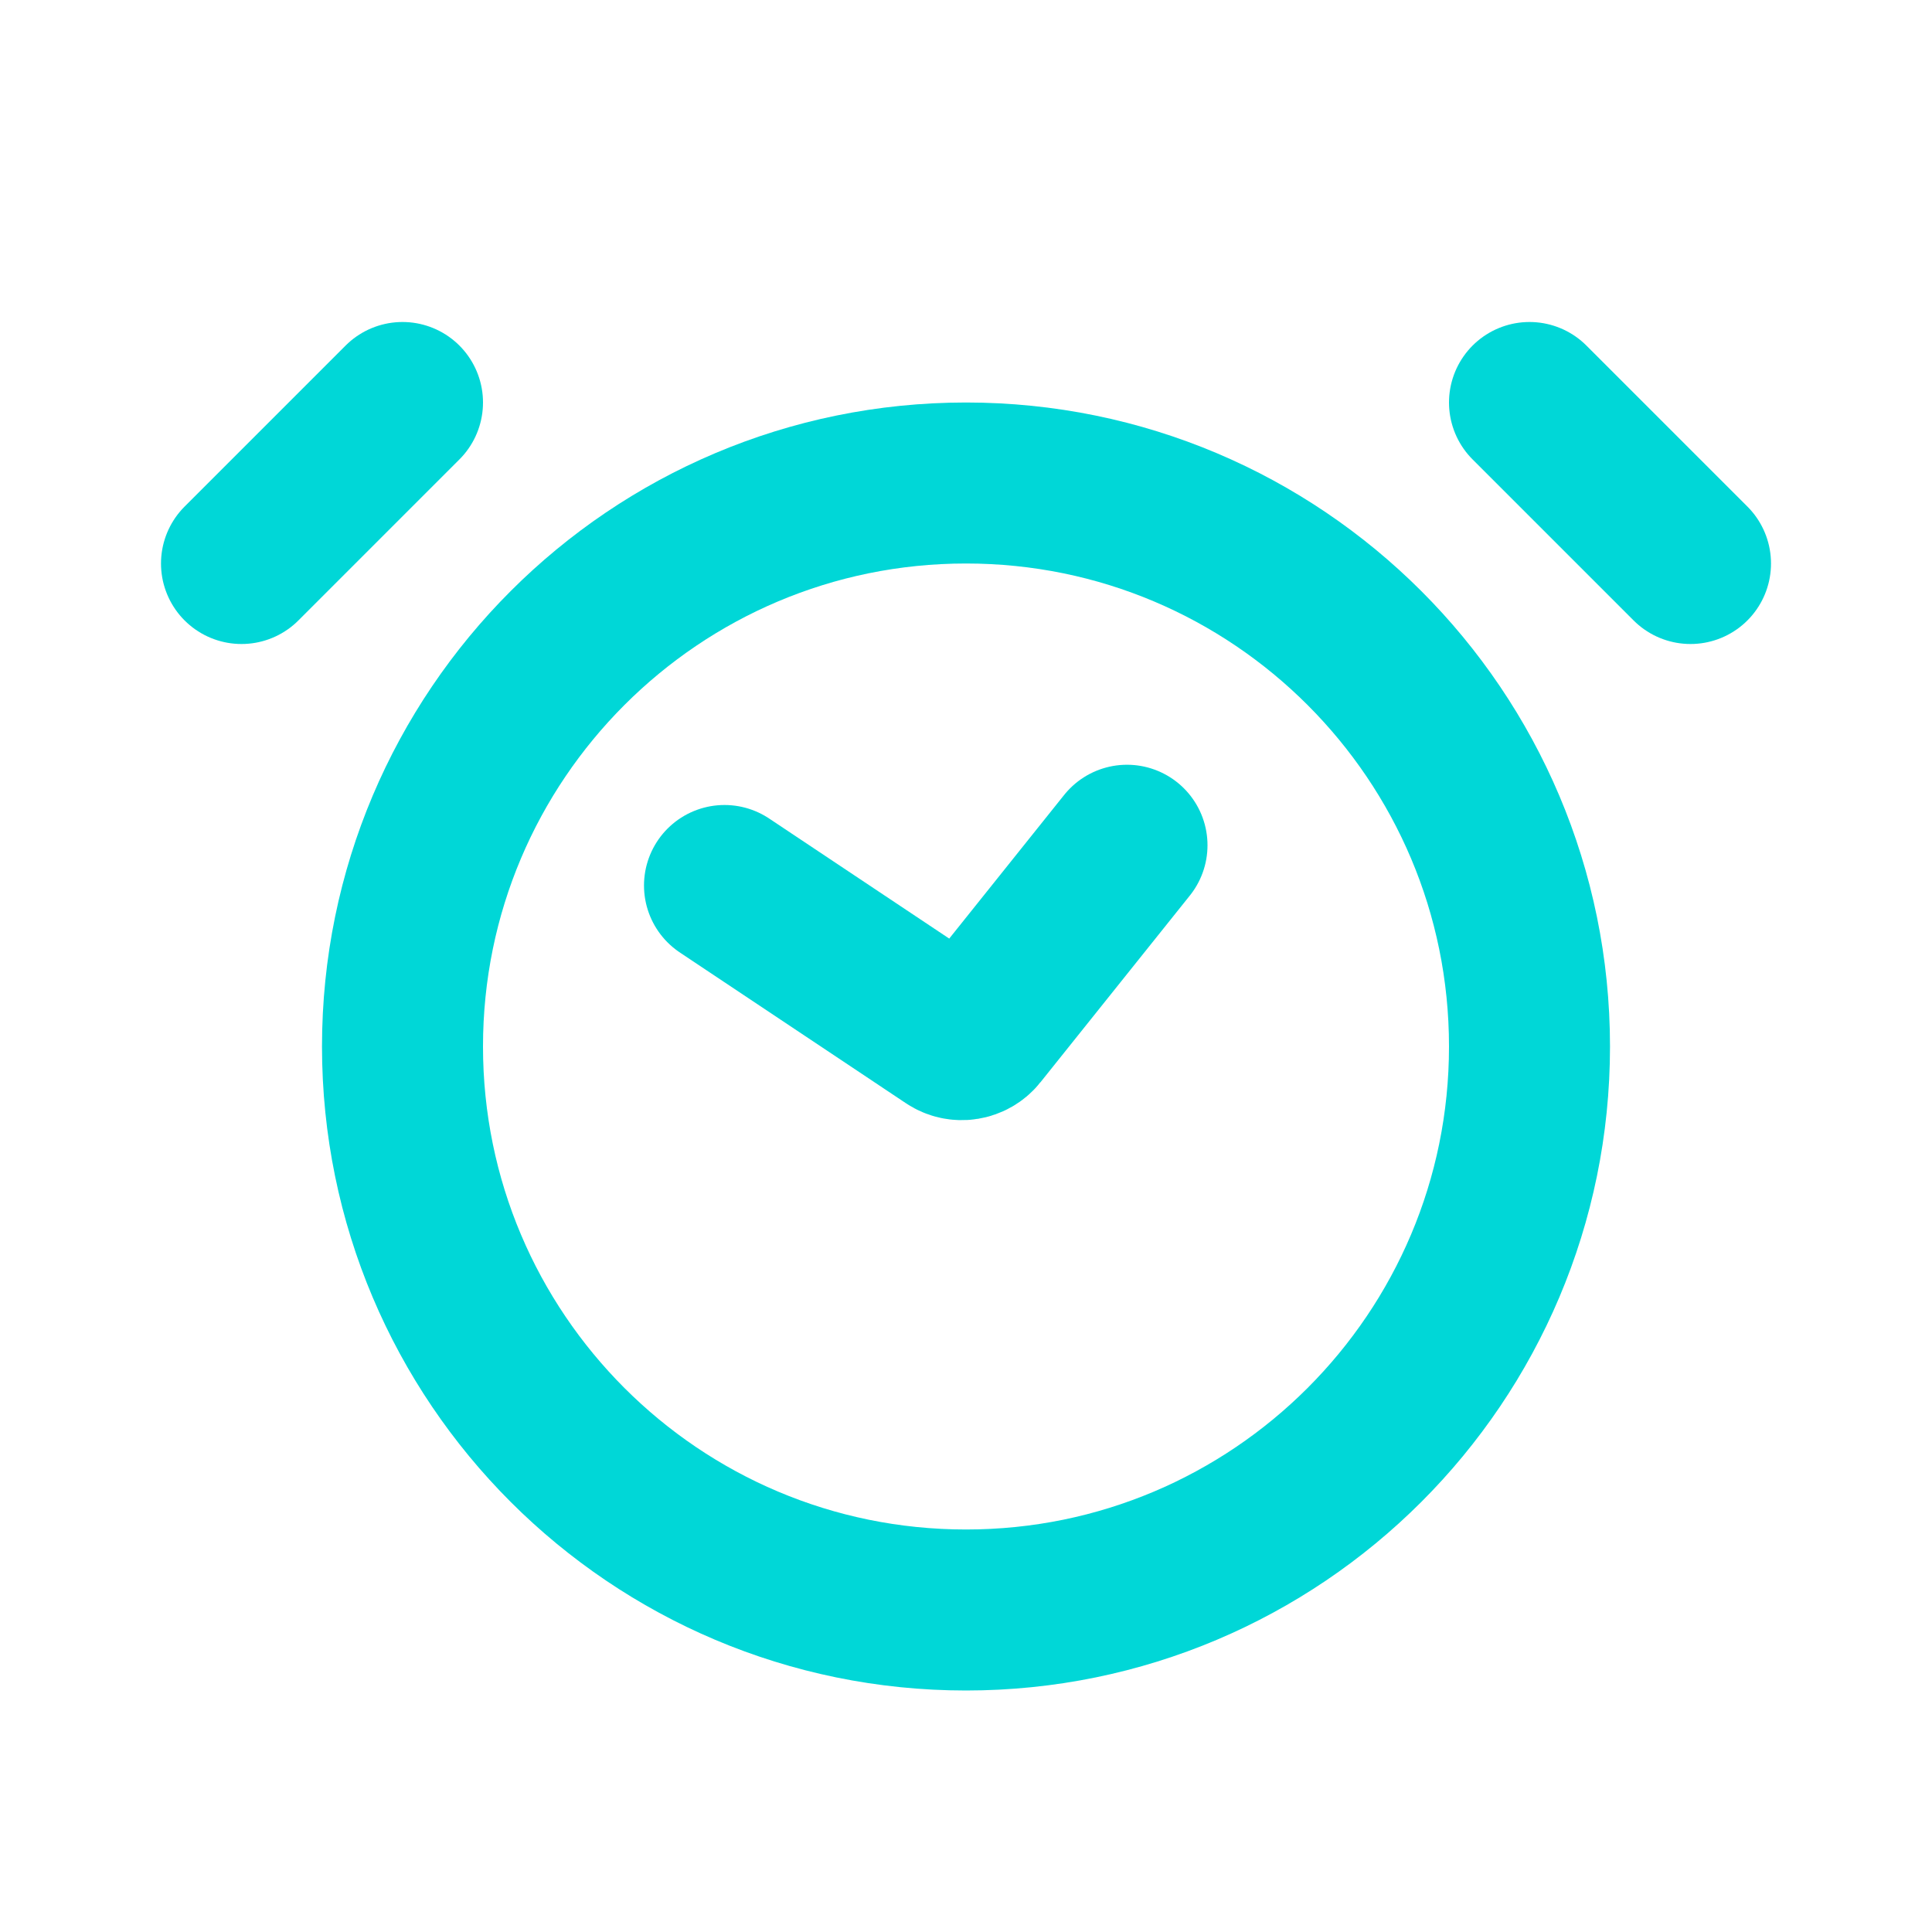
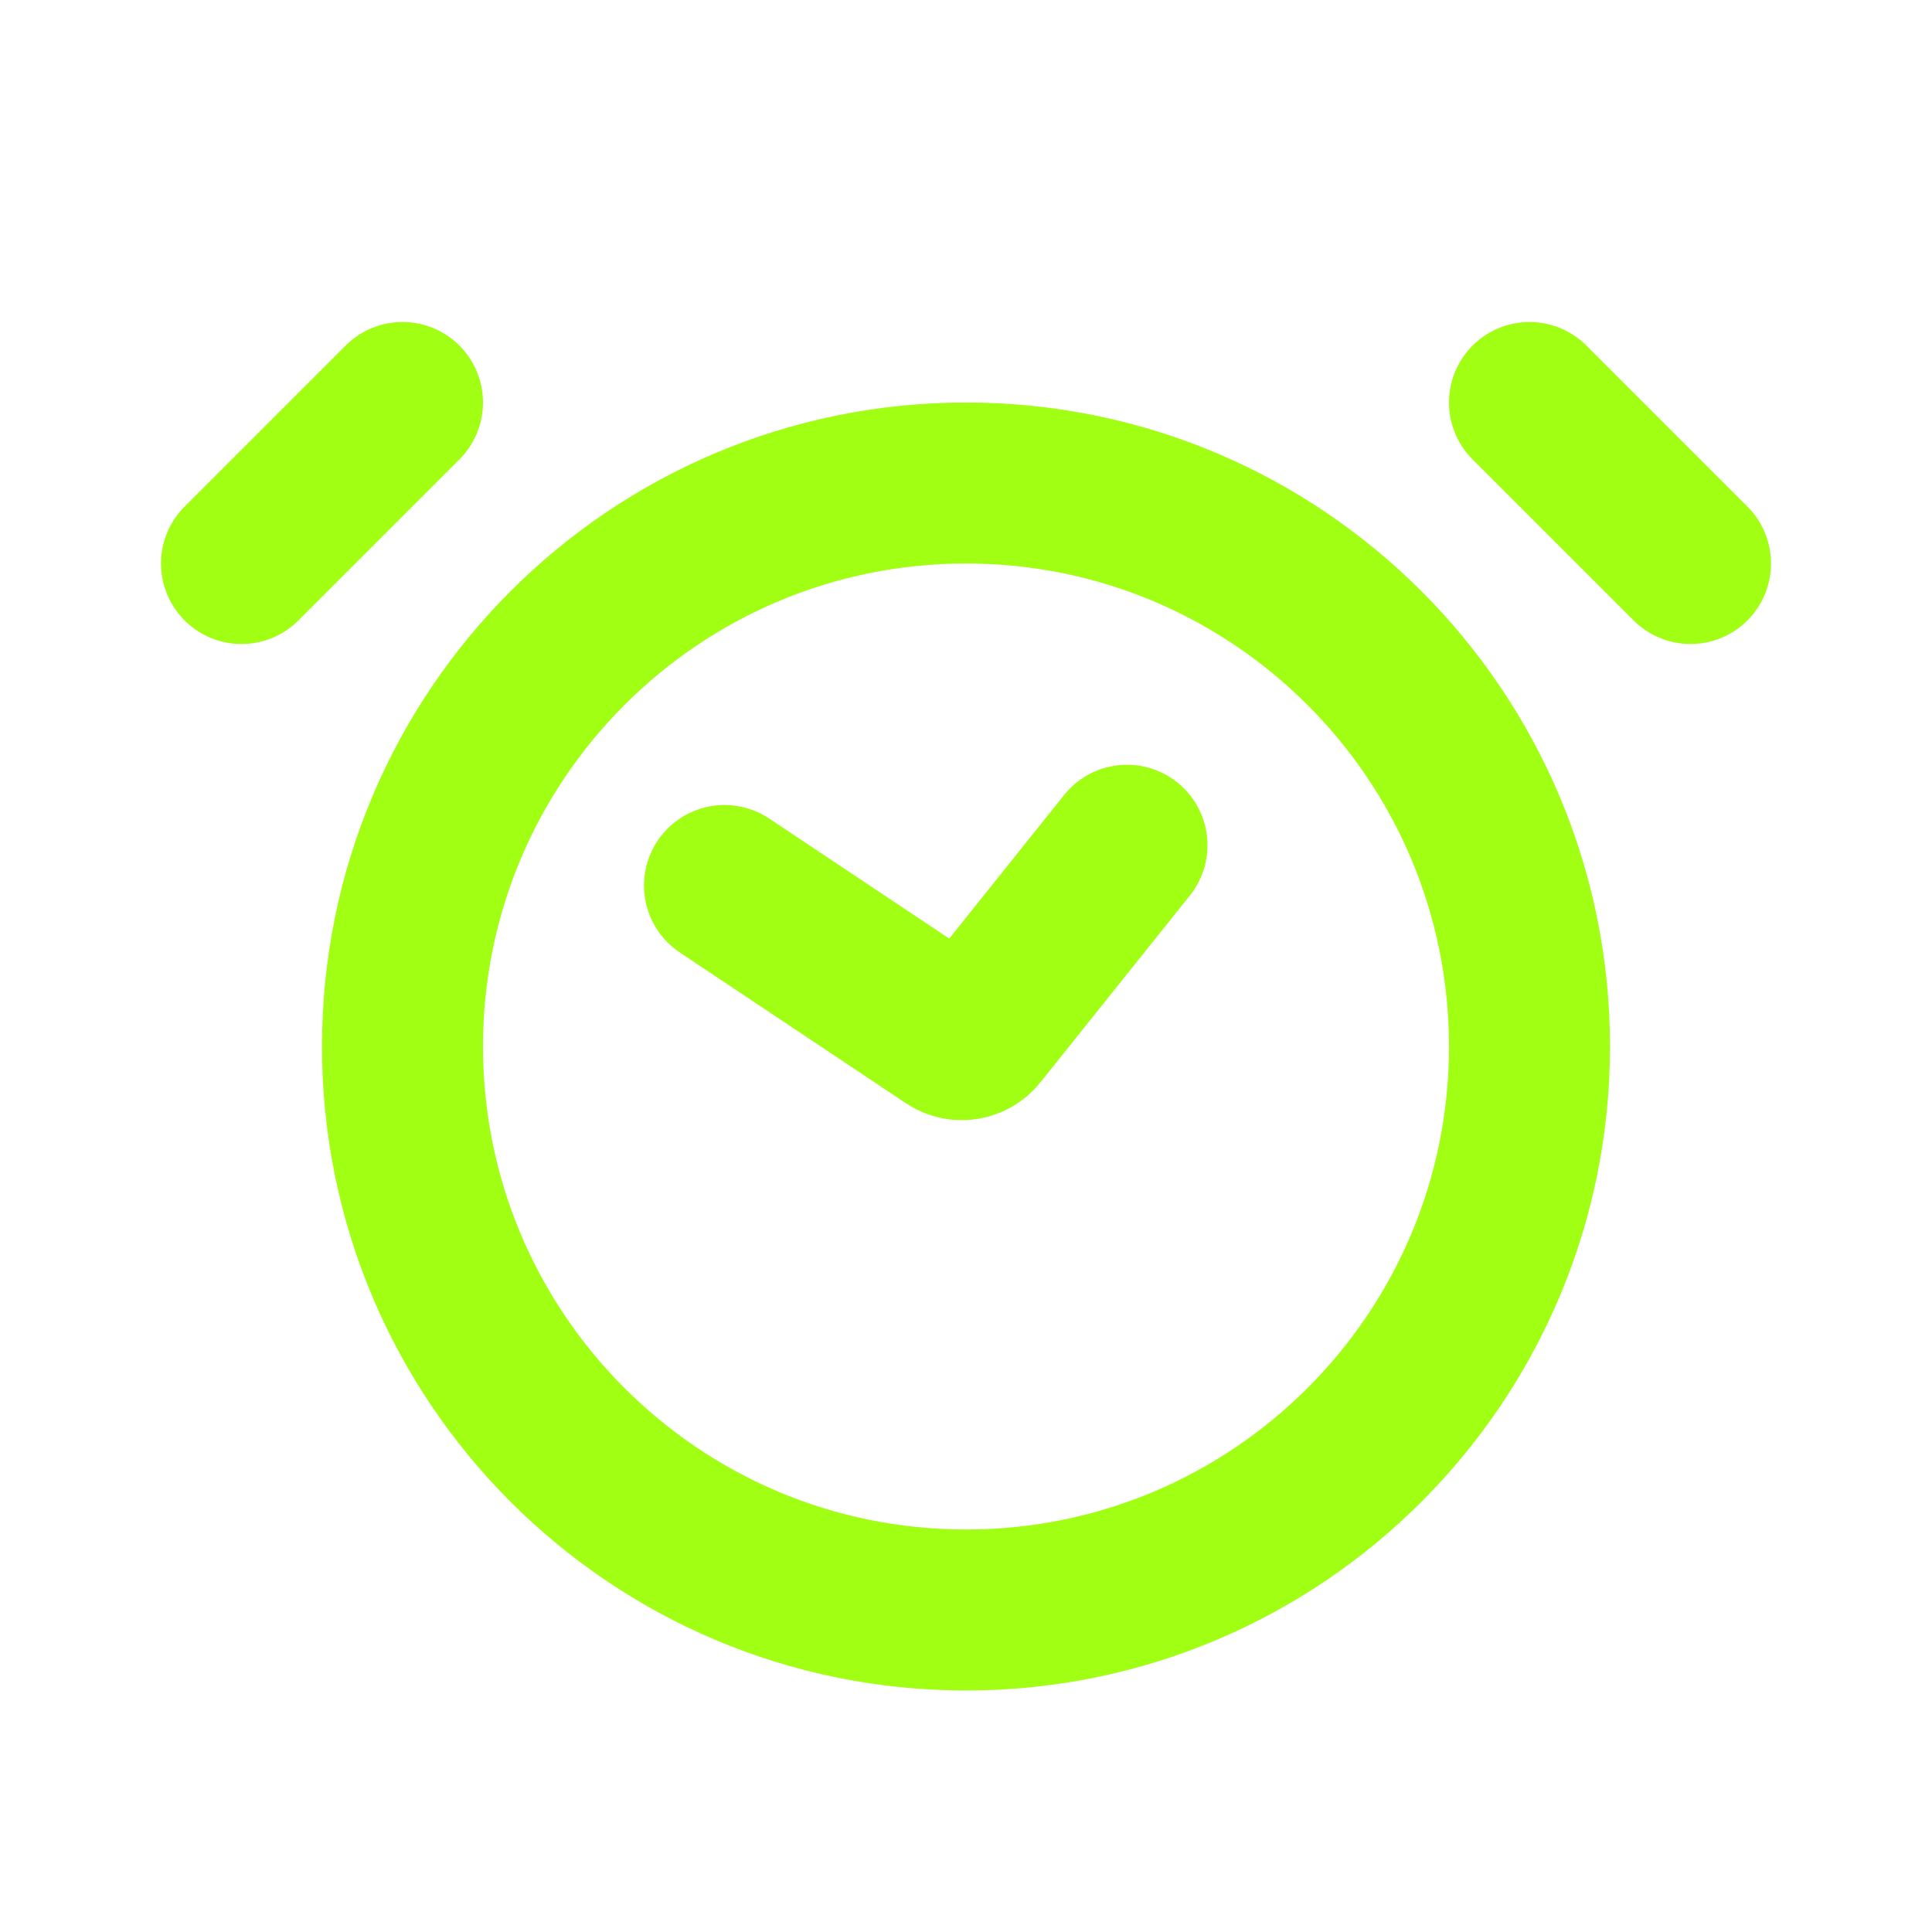
<svg xmlns="http://www.w3.org/2000/svg" width="24" height="24" viewBox="0 0 24 24" fill="none">
-   <circle cx="12" cy="13" r="7" stroke="#00d7d7" stroke-width="2" />
-   <path d="M5 5L3 7" stroke="#00d7d7" stroke-width="2" stroke-linecap="round" />
-   <path d="M19 5L21 7" stroke="#00d7d7" stroke-width="2" stroke-linecap="round" />
-   <path d="M9 11L11.809 12.873C11.917 12.945 12.062 12.922 12.143 12.821L14 10.5" stroke="#00d7d7" stroke-width="2" stroke-linecap="round" />
+   <circle cx="12" cy="13" r="7" stroke="#a1ff14" stroke-width="2" />
+   <path d="M5 5L3 7" stroke="#a1ff14" stroke-width="2" stroke-linecap="round" />
+   <path d="M19 5L21 7" stroke="#a1ff14" stroke-width="2" stroke-linecap="round" />
+   <path d="M9 11L11.809 12.873C11.917 12.945 12.062 12.922 12.143 12.821L14 10.5" stroke="#a1ff14" stroke-width="2" stroke-linecap="round" />
</svg>
